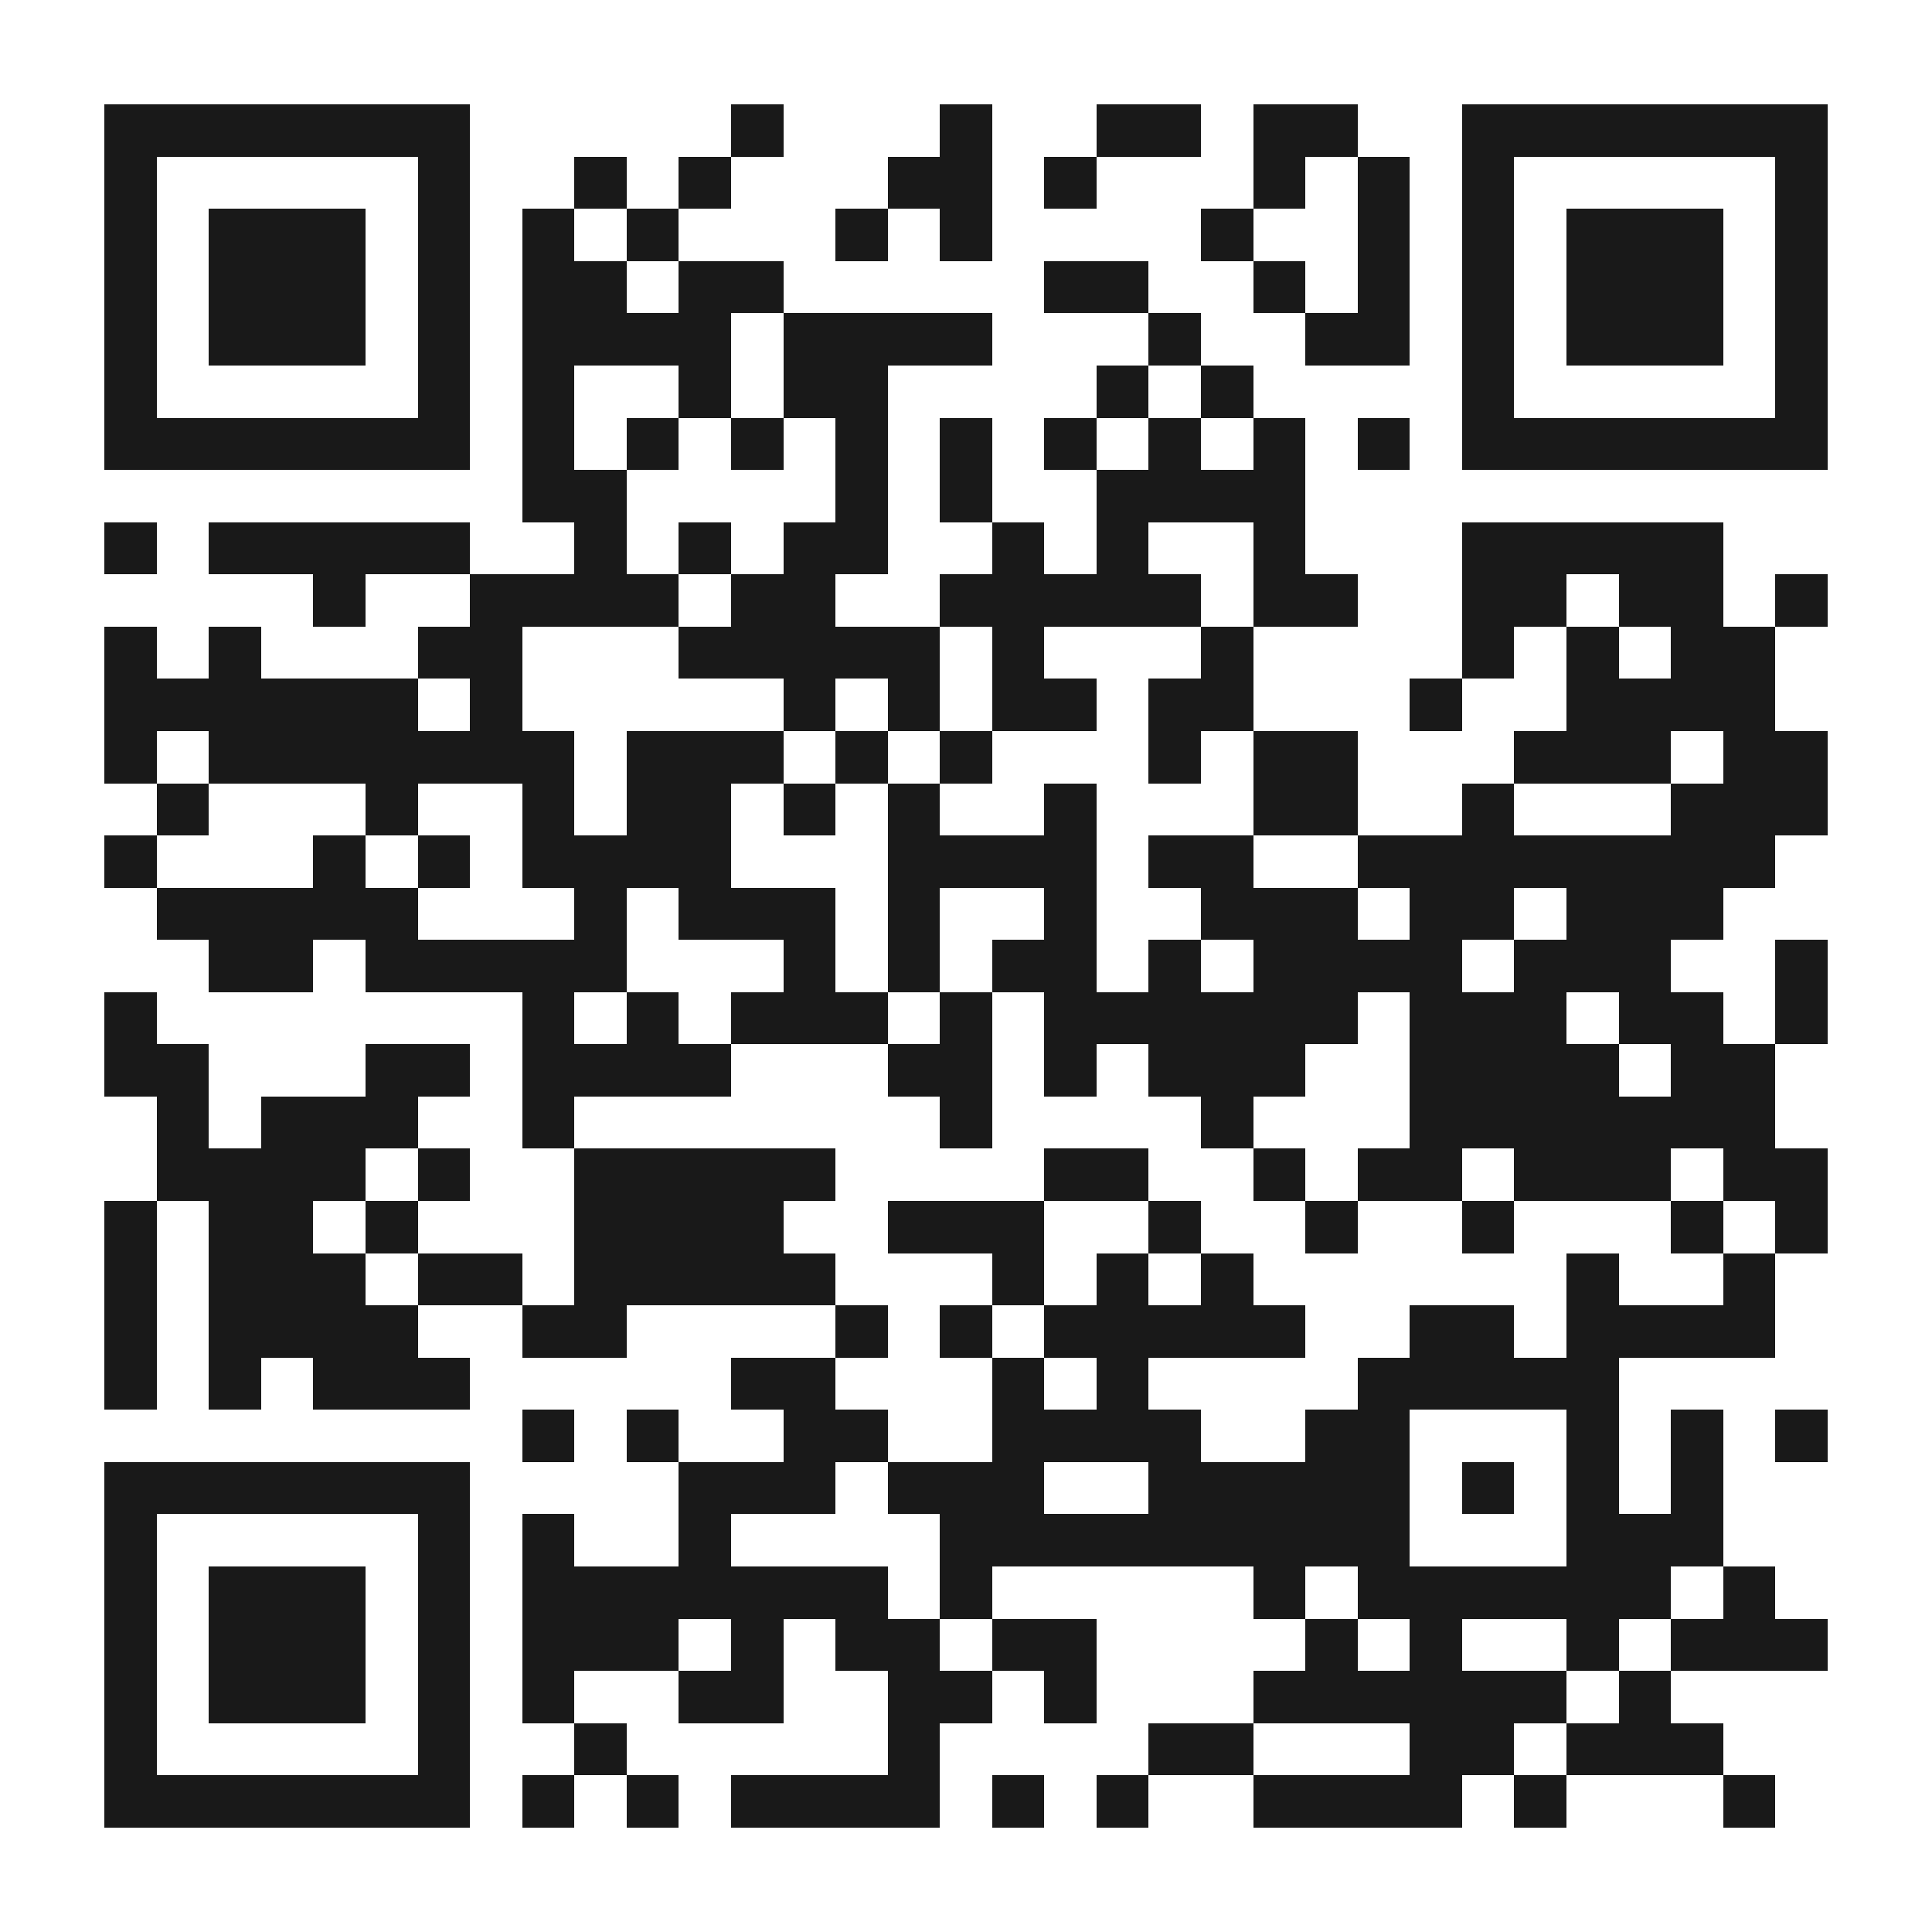
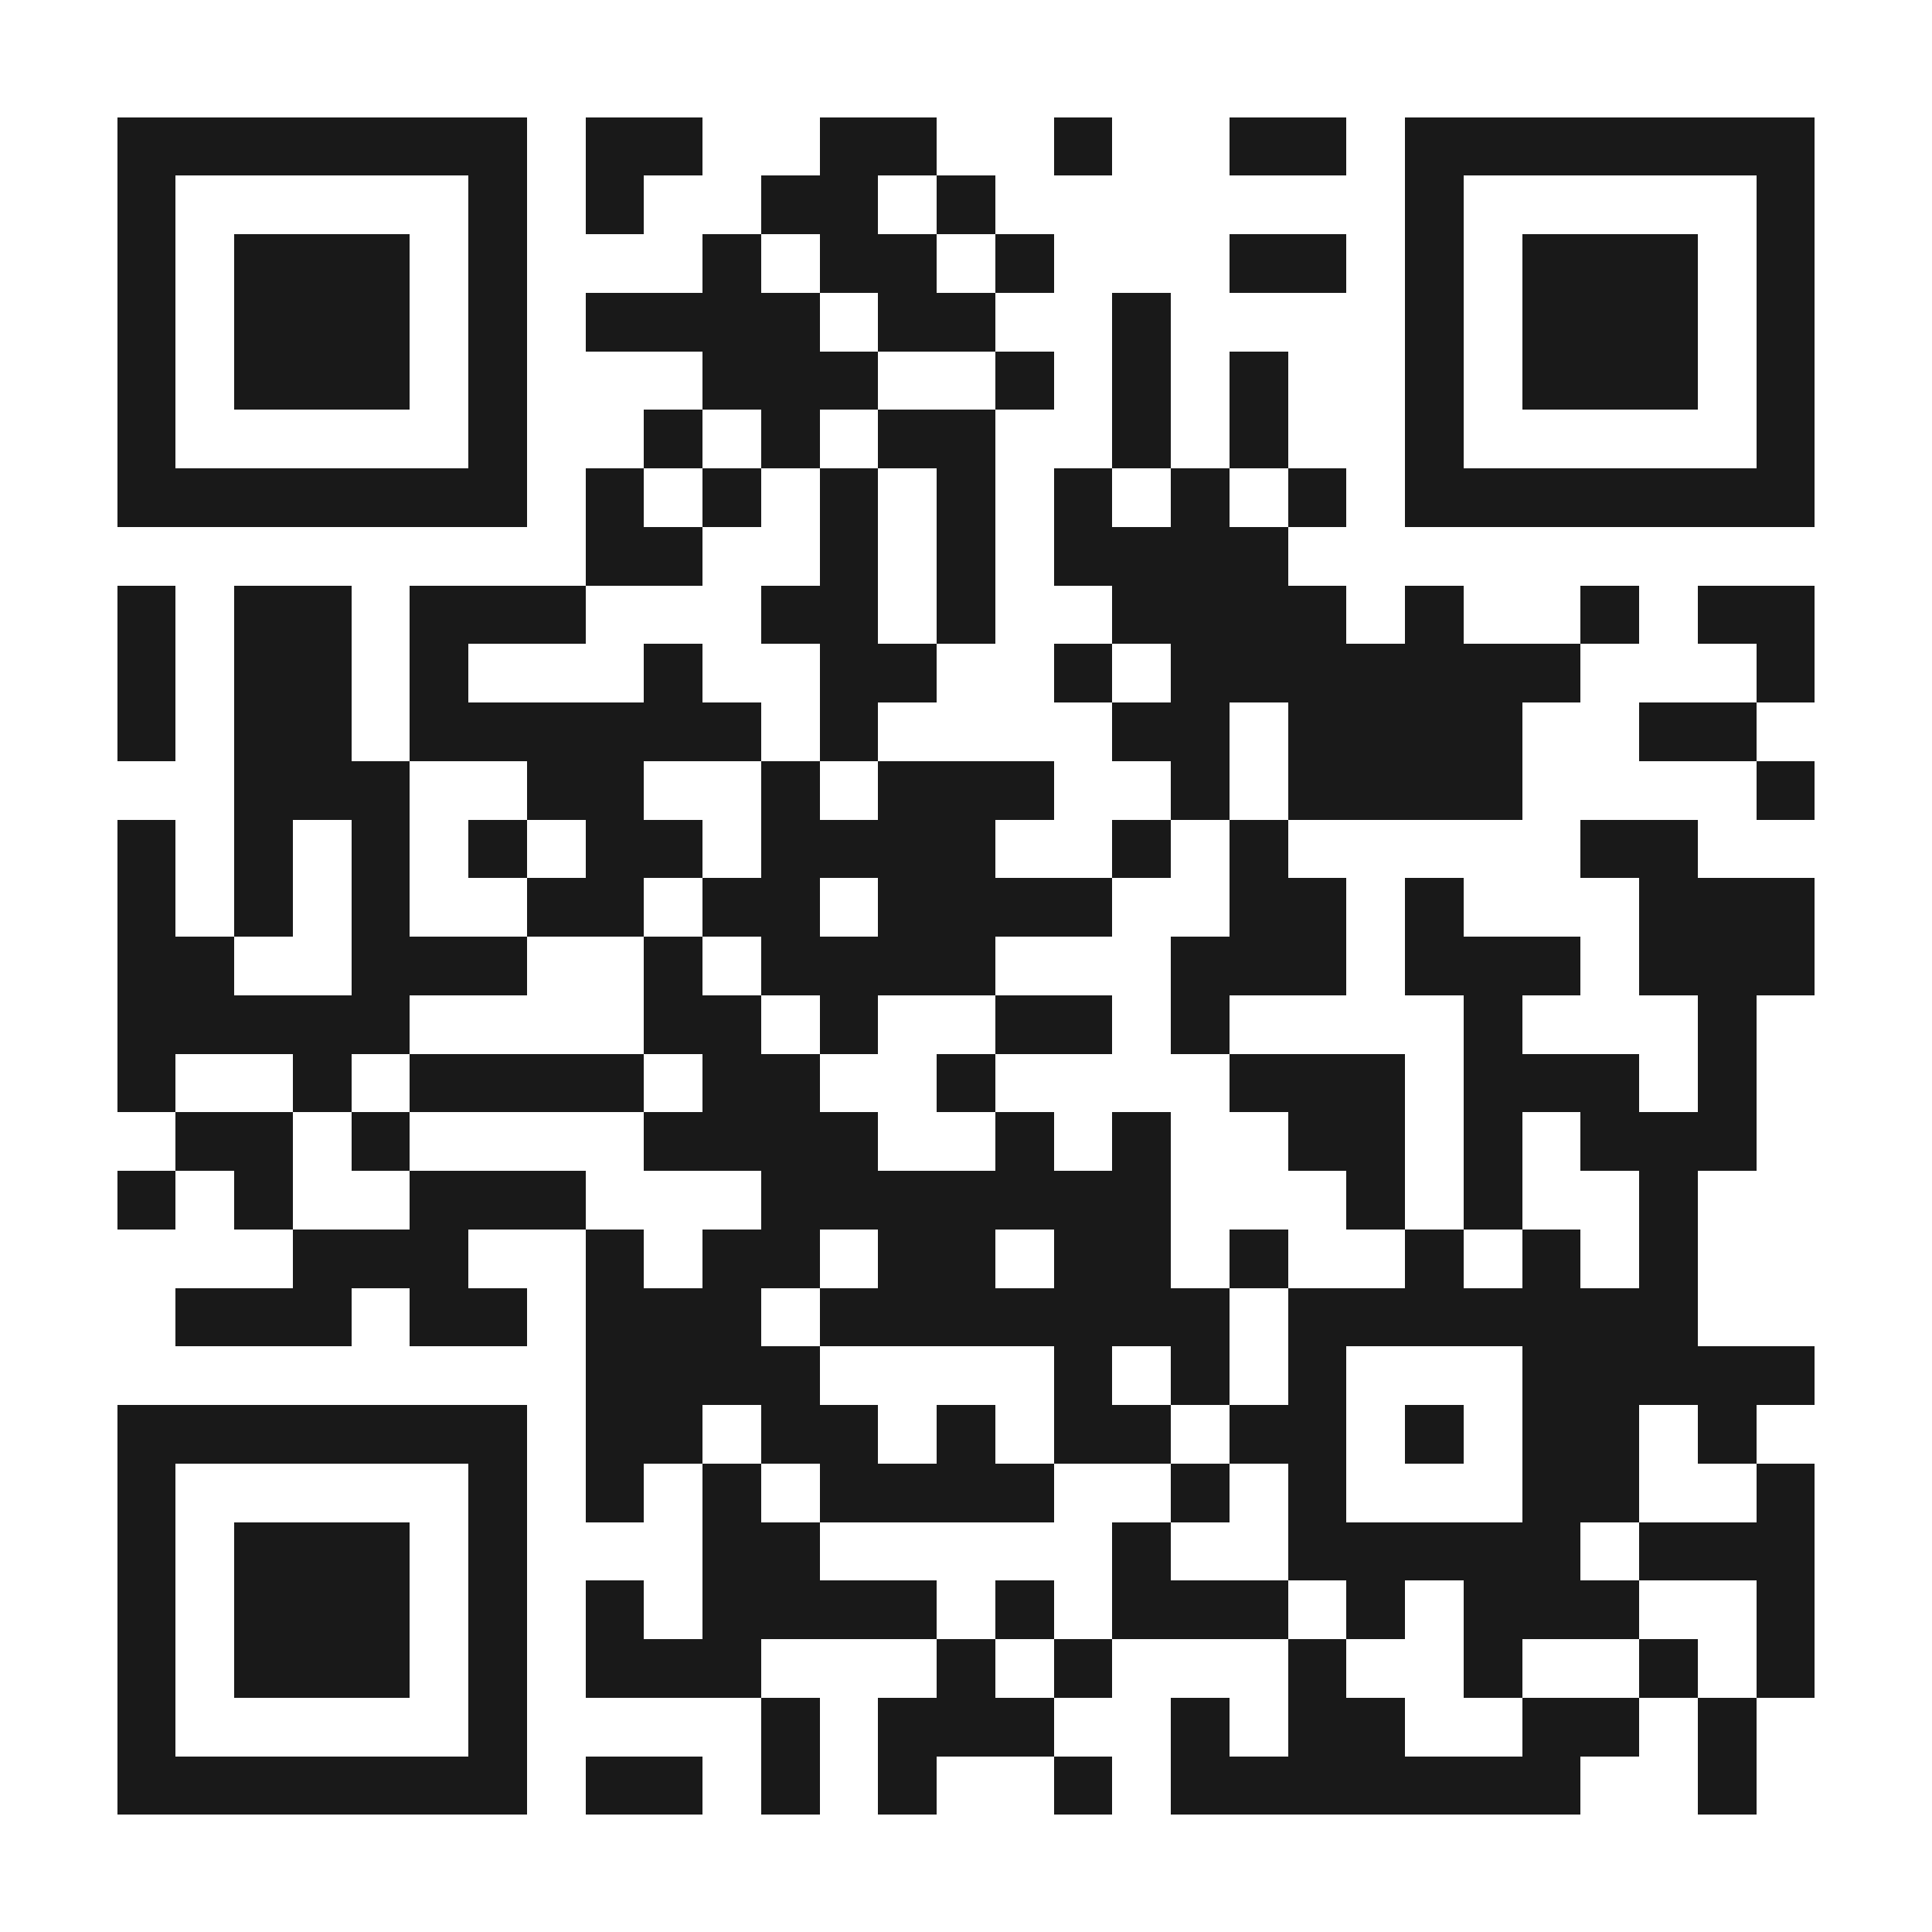
- <svg xmlns="http://www.w3.org/2000/svg" viewBox="0 0 37 37" shape-rendering="crispEdges">
-   <path fill="#ffffff" d="M0 0h37v37H0z" />
-   <path stroke="#191919" d="M2 2.5h7m5 0h1m3 0h1m2 0h2m1 0h2m2 0h7M2 3.5h1m5 0h1m2 0h1m1 0h1m3 0h2m1 0h1m3 0h1m1 0h1m1 0h1m5 0h1M2 4.5h1m1 0h3m1 0h1m1 0h1m1 0h1m3 0h1m1 0h1m4 0h1m2 0h1m1 0h1m1 0h3m1 0h1M2 5.5h1m1 0h3m1 0h1m1 0h2m1 0h2m5 0h2m2 0h1m1 0h1m1 0h1m1 0h3m1 0h1M2 6.5h1m1 0h3m1 0h1m1 0h4m1 0h4m3 0h1m2 0h2m1 0h1m1 0h3m1 0h1M2 7.5h1m5 0h1m1 0h1m2 0h1m1 0h2m4 0h1m1 0h1m4 0h1m5 0h1M2 8.5h7m1 0h1m1 0h1m1 0h1m1 0h1m1 0h1m1 0h1m1 0h1m1 0h1m1 0h1m1 0h7M10 9.5h2m4 0h1m1 0h1m2 0h4M2 10.5h1m1 0h5m2 0h1m1 0h1m1 0h2m2 0h1m1 0h1m2 0h1m3 0h5M6 11.5h1m2 0h4m1 0h2m2 0h5m1 0h2m2 0h2m1 0h2m1 0h1M2 12.5h1m1 0h1m3 0h2m3 0h5m1 0h1m3 0h1m4 0h1m1 0h1m1 0h2M2 13.5h6m1 0h1m5 0h1m1 0h1m1 0h2m1 0h2m3 0h1m2 0h4M2 14.5h1m1 0h7m1 0h3m1 0h1m1 0h1m3 0h1m1 0h2m3 0h3m1 0h2M3 15.5h1m3 0h1m2 0h1m1 0h2m1 0h1m1 0h1m2 0h1m3 0h2m2 0h1m3 0h3M2 16.5h1m3 0h1m1 0h1m1 0h4m3 0h4m1 0h2m2 0h8M3 17.5h5m3 0h1m1 0h3m1 0h1m2 0h1m2 0h3m1 0h2m1 0h3M4 18.5h2m1 0h5m3 0h1m1 0h1m1 0h2m1 0h1m1 0h4m1 0h3m2 0h1M2 19.5h1m7 0h1m1 0h1m1 0h3m1 0h1m1 0h6m1 0h3m1 0h2m1 0h1M2 20.5h2m3 0h2m1 0h4m3 0h2m1 0h1m1 0h3m2 0h4m1 0h2M3 21.5h1m1 0h3m2 0h1m7 0h1m4 0h1m3 0h7M3 22.5h4m1 0h1m2 0h5m4 0h2m2 0h1m1 0h2m1 0h3m1 0h2M2 23.5h1m1 0h2m1 0h1m3 0h4m2 0h3m2 0h1m2 0h1m2 0h1m3 0h1m1 0h1M2 24.5h1m1 0h3m1 0h2m1 0h5m3 0h1m1 0h1m1 0h1m6 0h1m2 0h1M2 25.5h1m1 0h4m2 0h2m4 0h1m1 0h1m1 0h5m2 0h2m1 0h4M2 26.5h1m1 0h1m1 0h3m5 0h2m3 0h1m1 0h1m4 0h5M10 27.5h1m1 0h1m2 0h2m2 0h4m2 0h2m3 0h1m1 0h1m1 0h1M2 28.5h7m4 0h3m1 0h3m2 0h5m1 0h1m1 0h1m1 0h1M2 29.5h1m5 0h1m1 0h1m2 0h1m4 0h9m3 0h3M2 30.5h1m1 0h3m1 0h1m1 0h7m1 0h1m5 0h1m1 0h6m1 0h1M2 31.5h1m1 0h3m1 0h1m1 0h3m1 0h1m1 0h2m1 0h2m4 0h1m1 0h1m2 0h1m1 0h3M2 32.5h1m1 0h3m1 0h1m1 0h1m2 0h2m2 0h2m1 0h1m3 0h6m1 0h1M2 33.5h1m5 0h1m2 0h1m5 0h1m4 0h2m3 0h2m1 0h3M2 34.5h7m1 0h1m1 0h1m1 0h4m1 0h1m1 0h1m2 0h4m1 0h1m3 0h1" />
+ <svg xmlns="http://www.w3.org/2000/svg" viewBox="0 0 33 33" shape-rendering="crispEdges">
+   <path fill="#ffffff" d="M0 0h33v33H0z" />
+   <path stroke="#191919" d="M2 2.5h7m1 0h2m2 0h2m2 0h1m2 0h2m1 0h7M2 3.5h1m5 0h1m1 0h1m2 0h2m1 0h1m7 0h1m5 0h1M2 4.5h1m1 0h3m1 0h1m3 0h1m1 0h2m1 0h1m3 0h2m1 0h1m1 0h3m1 0h1M2 5.5h1m1 0h3m1 0h1m1 0h4m1 0h2m2 0h1m4 0h1m1 0h3m1 0h1M2 6.5h1m1 0h3m1 0h1m3 0h3m2 0h1m1 0h1m1 0h1m2 0h1m1 0h3m1 0h1M2 7.5h1m5 0h1m2 0h1m1 0h1m1 0h2m2 0h1m1 0h1m2 0h1m5 0h1M2 8.5h7m1 0h1m1 0h1m1 0h1m1 0h1m1 0h1m1 0h1m1 0h1m1 0h7M10 9.5h2m2 0h1m1 0h1m1 0h4M2 10.5h1m1 0h2m1 0h3m3 0h2m1 0h1m2 0h4m1 0h1m2 0h1m1 0h2M2 11.5h1m1 0h2m1 0h1m3 0h1m2 0h2m2 0h1m1 0h7m3 0h1M2 12.5h1m1 0h2m1 0h6m1 0h1m4 0h2m1 0h4m2 0h2M4 13.5h3m2 0h2m2 0h1m1 0h3m2 0h1m1 0h4m4 0h1M2 14.5h1m1 0h1m1 0h1m1 0h1m1 0h2m1 0h4m2 0h1m1 0h1m5 0h2M2 15.5h1m1 0h1m1 0h1m2 0h2m1 0h2m1 0h4m2 0h2m1 0h1m3 0h3M2 16.5h2m2 0h3m2 0h1m1 0h4m3 0h3m1 0h3m1 0h3M2 17.5h5m4 0h2m1 0h1m2 0h2m1 0h1m4 0h1m3 0h1M2 18.5h1m2 0h1m1 0h4m1 0h2m2 0h1m4 0h3m1 0h3m1 0h1M3 19.5h2m1 0h1m4 0h4m2 0h1m1 0h1m2 0h2m1 0h1m1 0h3M2 20.5h1m1 0h1m2 0h3m3 0h7m3 0h1m1 0h1m2 0h1M5 21.5h3m2 0h1m1 0h2m1 0h2m1 0h2m1 0h1m2 0h1m1 0h1m1 0h1M3 22.5h3m1 0h2m1 0h3m1 0h7m1 0h7M10 23.5h4m4 0h1m1 0h1m1 0h1m3 0h5M2 24.5h7m1 0h2m1 0h2m1 0h1m1 0h2m1 0h2m1 0h1m1 0h2m1 0h1M2 25.5h1m5 0h1m1 0h1m1 0h1m1 0h4m2 0h1m1 0h1m3 0h2m2 0h1M2 26.5h1m1 0h3m1 0h1m3 0h2m5 0h1m2 0h5m1 0h3M2 27.5h1m1 0h3m1 0h1m1 0h1m1 0h4m1 0h1m1 0h3m1 0h1m1 0h3m2 0h1M2 28.5h1m1 0h3m1 0h1m1 0h3m3 0h1m1 0h1m3 0h1m2 0h1m2 0h1m1 0h1M2 29.5h1m5 0h1m4 0h1m1 0h3m2 0h1m1 0h2m2 0h2m1 0h1M2 30.5h7m1 0h2m1 0h1m1 0h1m2 0h1m1 0h7m2 0h1" />
</svg>
